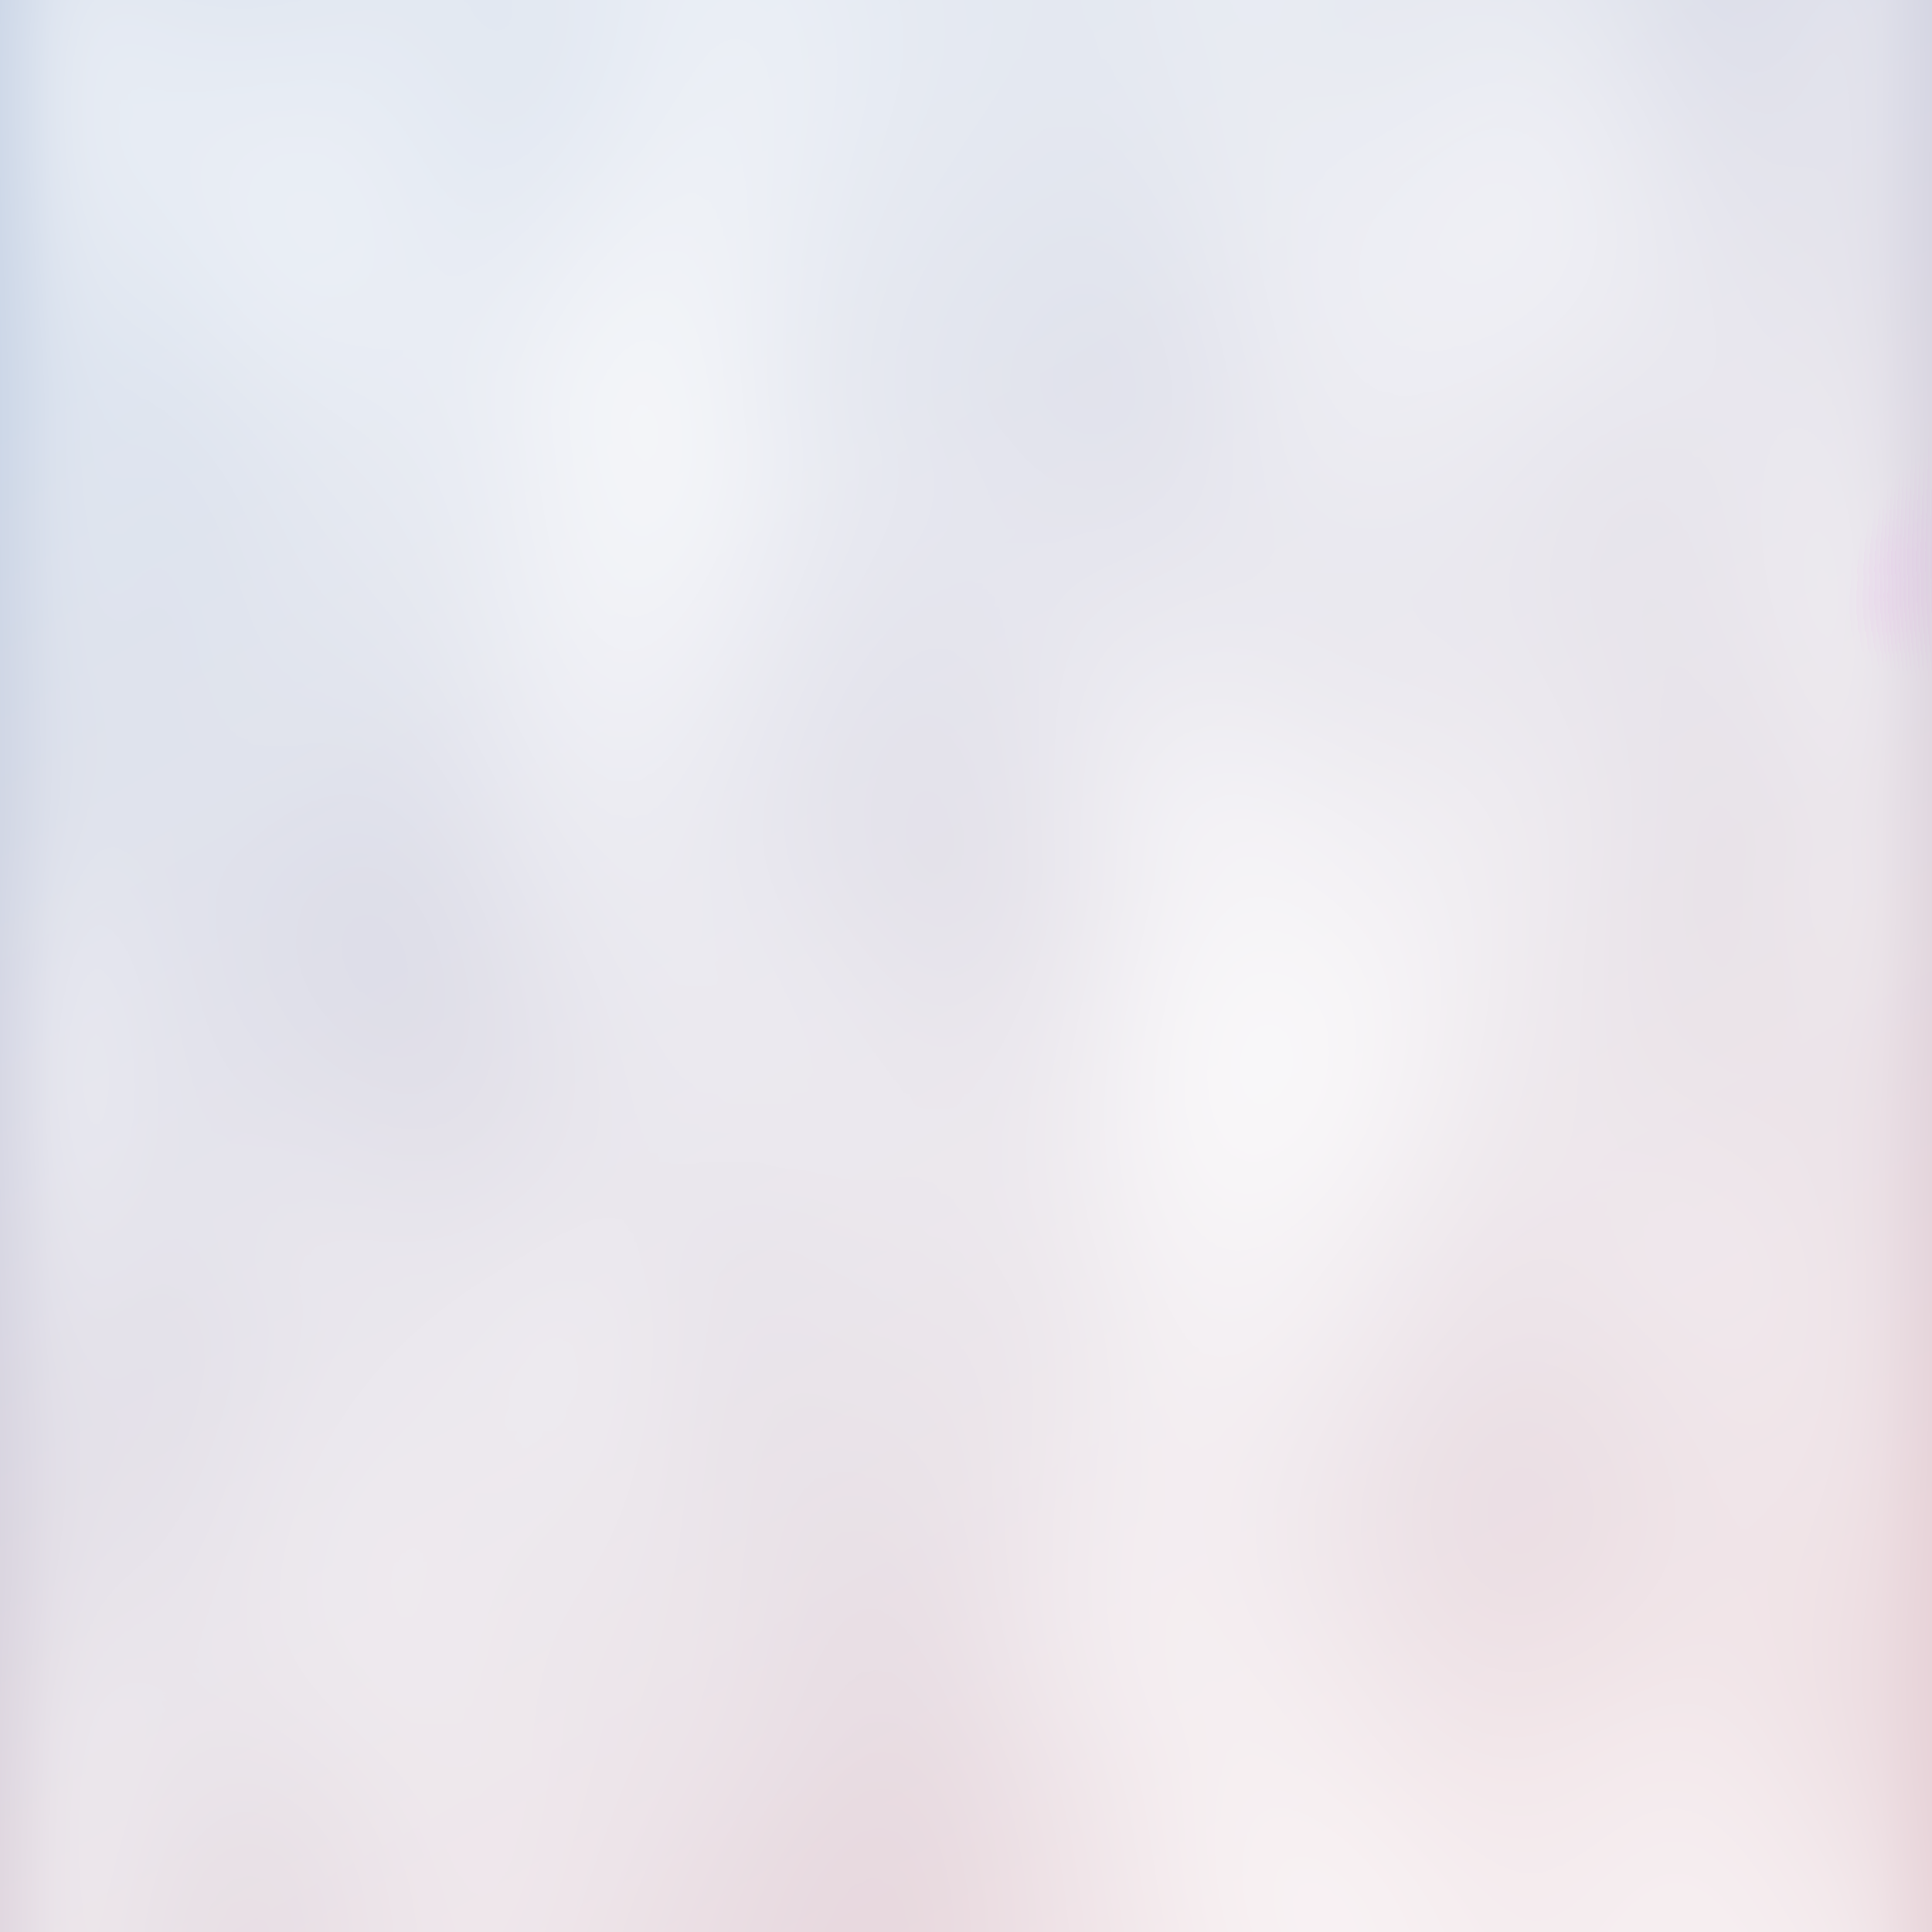
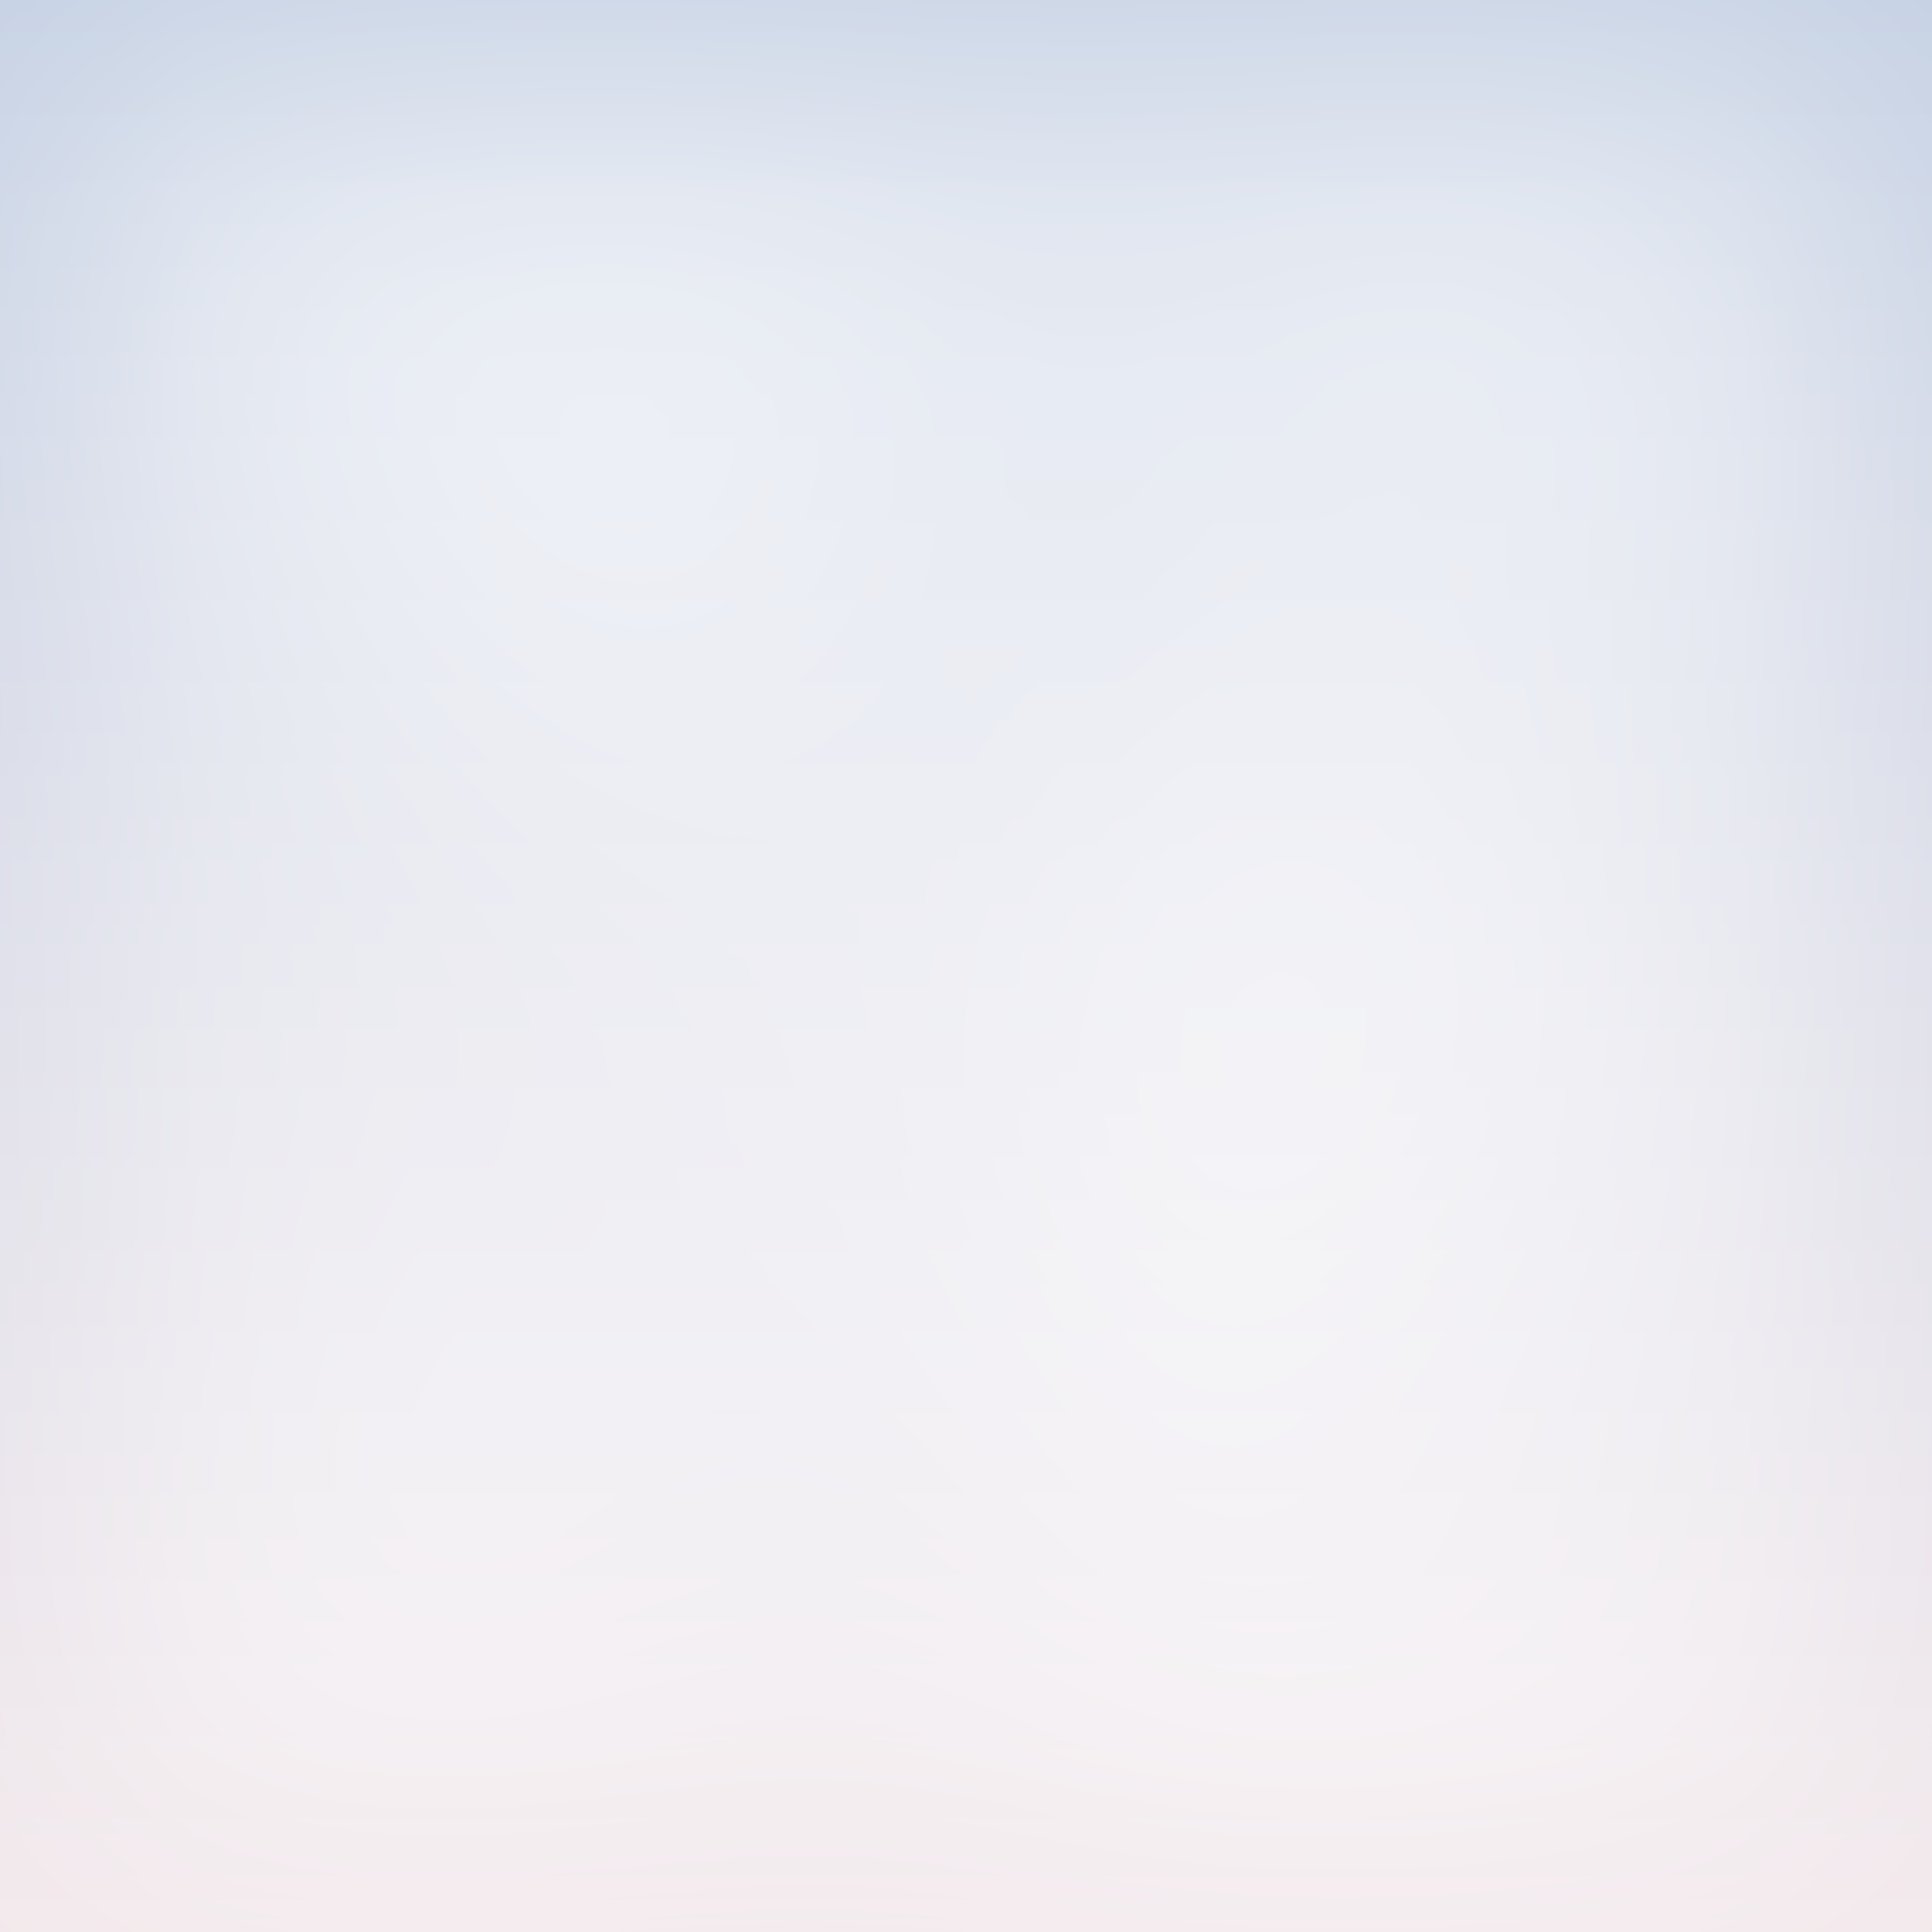
<svg xmlns="http://www.w3.org/2000/svg" version="1.1" viewBox="0 0 700 700" width="700" height="700">
  <defs>
-     <linearGradient gradientTransform="rotate(150, 0.5, 0.5)" x1="50%" y1="0%" x2="50%" y2="100%" id="ffflux-gradient">
-       <stop stop-color="hsl(342, 29%, 85%)" stop-opacity="1" offset="0%" />
+     <linearGradient gradientTransform="rotate(179, 0.5, 0.5)" x1="50%" y1="0%" x2="50%" y2="100%" id="ffflux-gradient">
+       <stop stop-color="hsl(342, 28%, 93%)" stop-opacity="1" offset="0%" />
      <stop stop-color="hsl(217, 36%, 83%)" stop-opacity="1" offset="100%" />
    </linearGradient>
    <filter id="ffflux-filter" x="-20%" y="-20%" width="140%" height="140%" filterUnits="objectBoundingBox" primitiveUnits="userSpaceOnUse" color-interpolation-filters="sRGB">
      <feTurbulence type="fractalNoise" baseFrequency="0.005 0.003" numOctaves="2" seed="2" stitchTiles="stitch" x="0%" y="0%" width="100%" height="100%" result="turbulence" />
-       <feGaussianBlur stdDeviation="20 0" x="0%" y="0%" width="100%" height="100%" in="turbulence" edgeMode="duplicate" result="blur" />
+       <feGaussianBlur stdDeviation="100 100" x="0%" y="0%" width="100%" height="100%" in="turbulence" edgeMode="duplicate" result="blur" />
      <feBlend mode="color-dodge" x="0%" y="0%" width="100%" height="100%" in="SourceGraphic" in2="blur" result="blend" />
    </filter>
  </defs>
  <rect width="700" height="700" fill="url(#ffflux-gradient)" filter="url(#ffflux-filter)" />
</svg>
